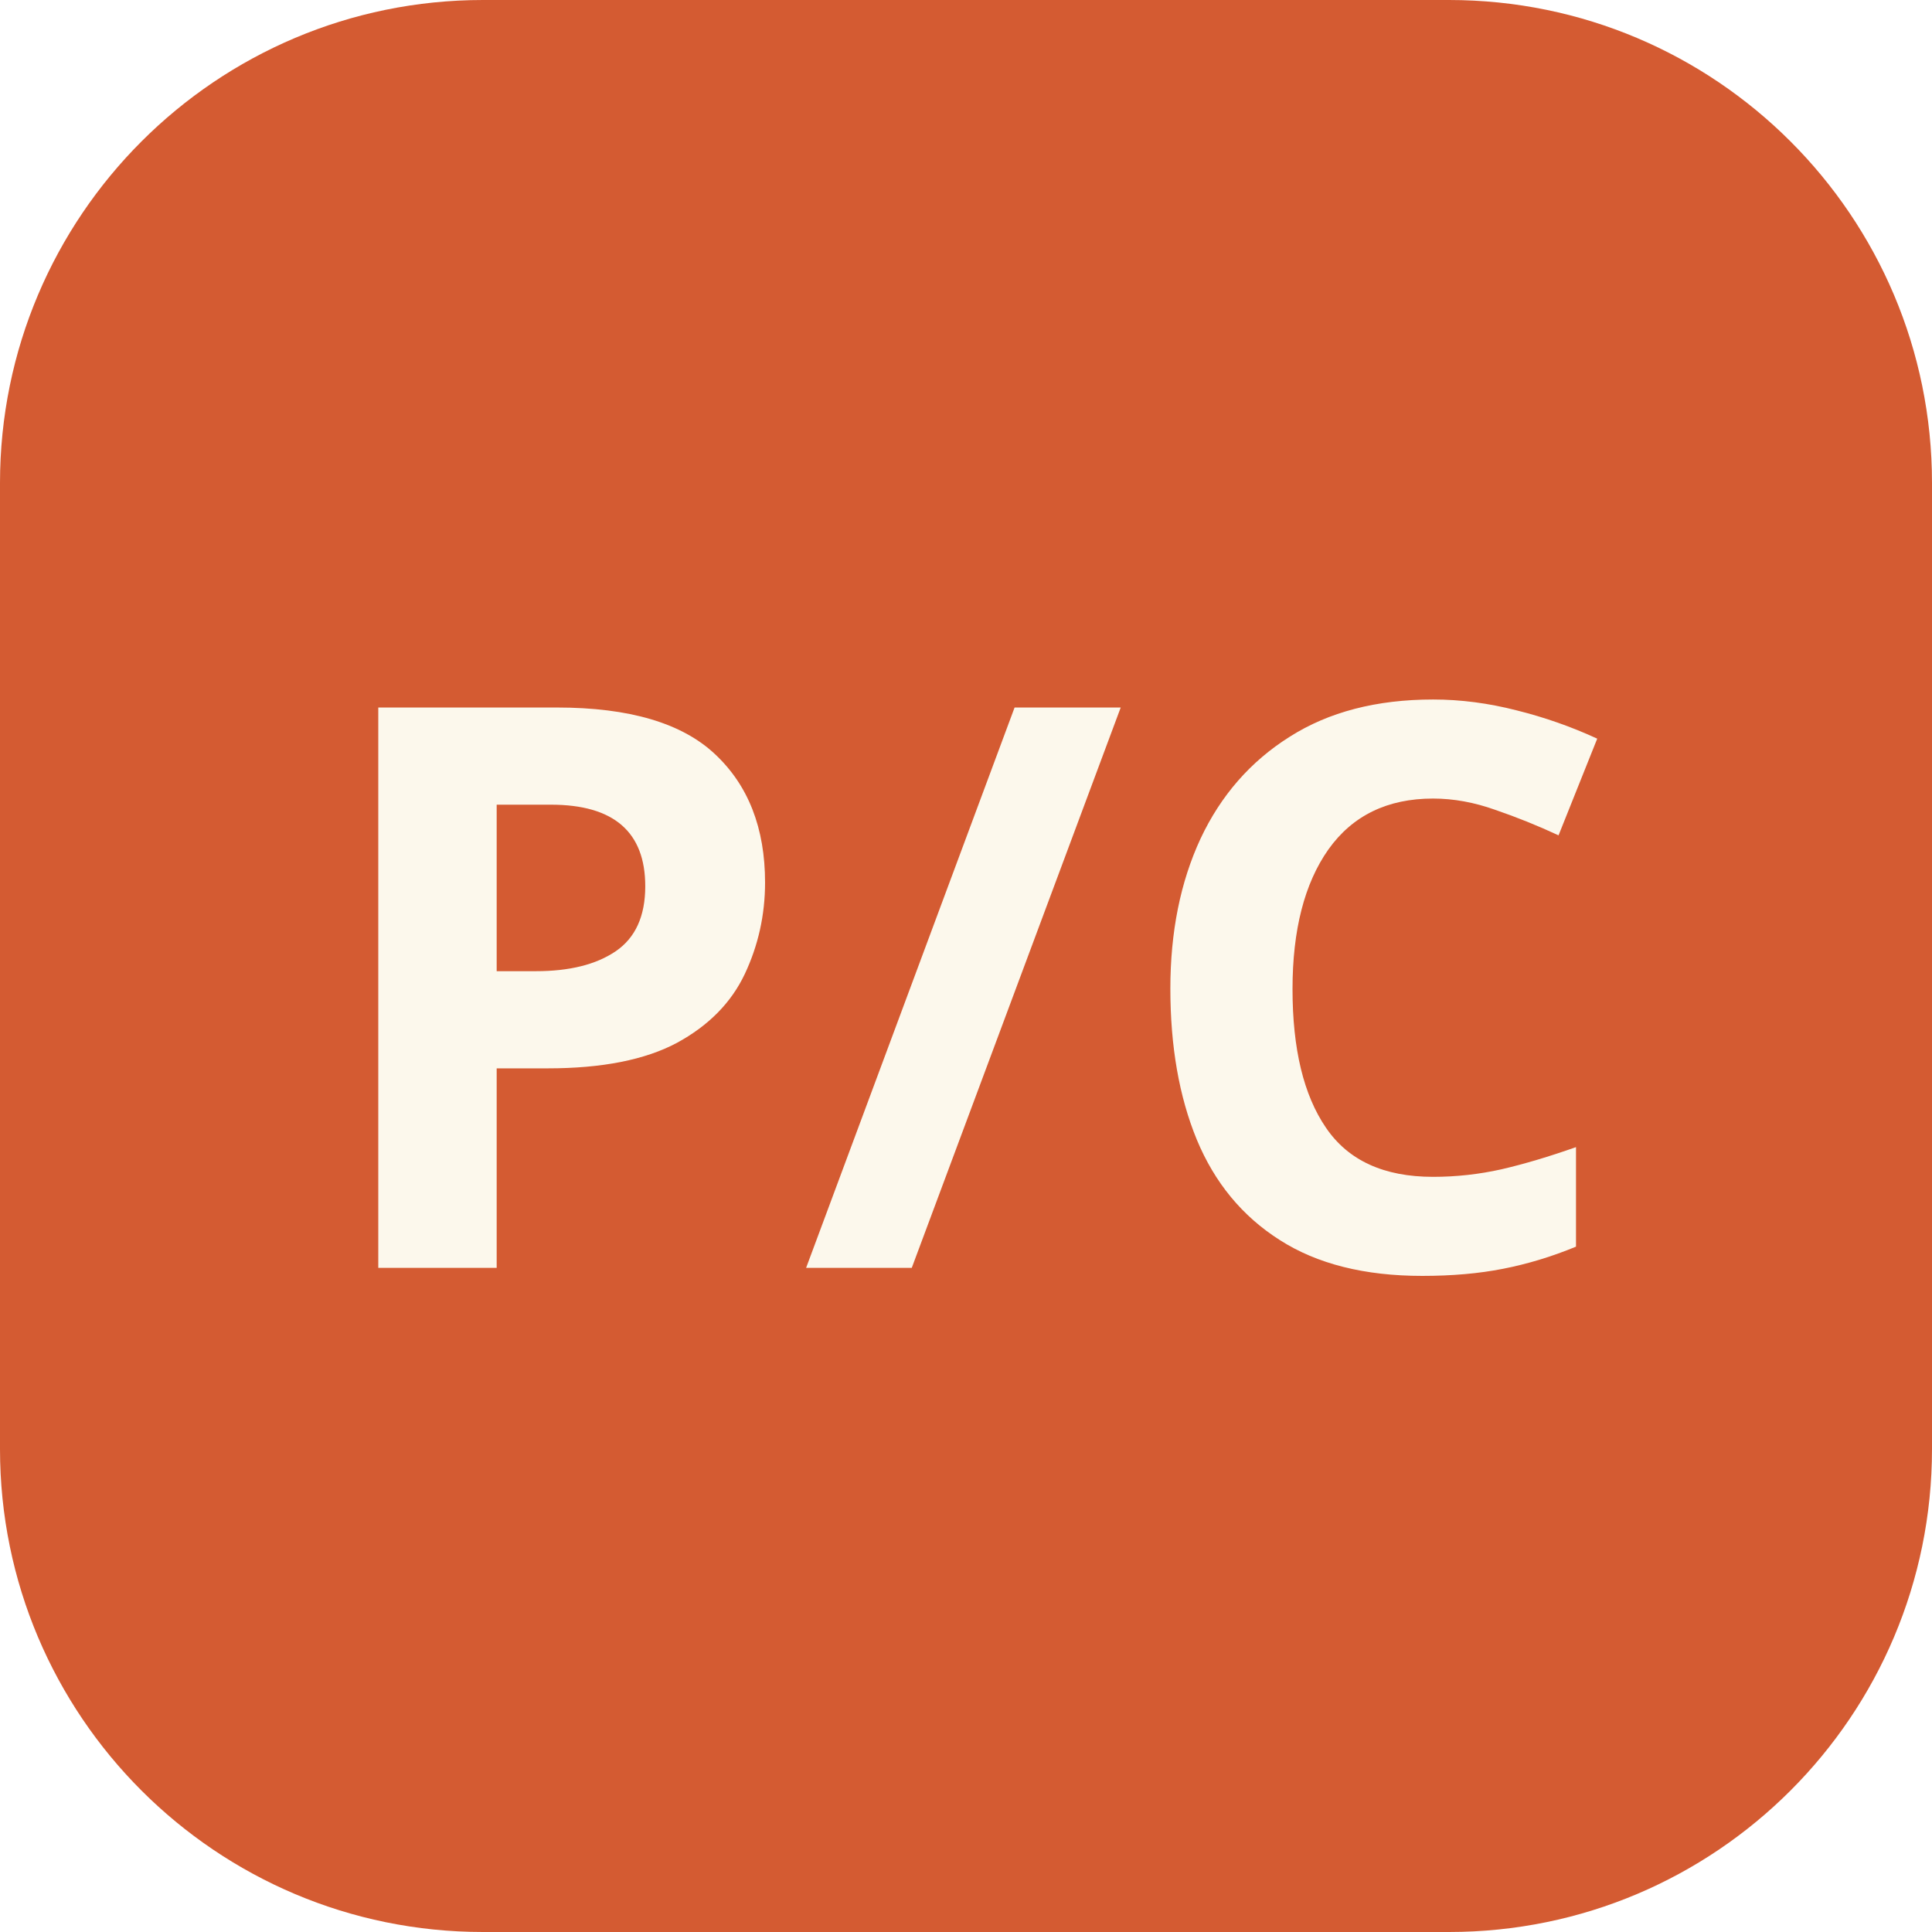
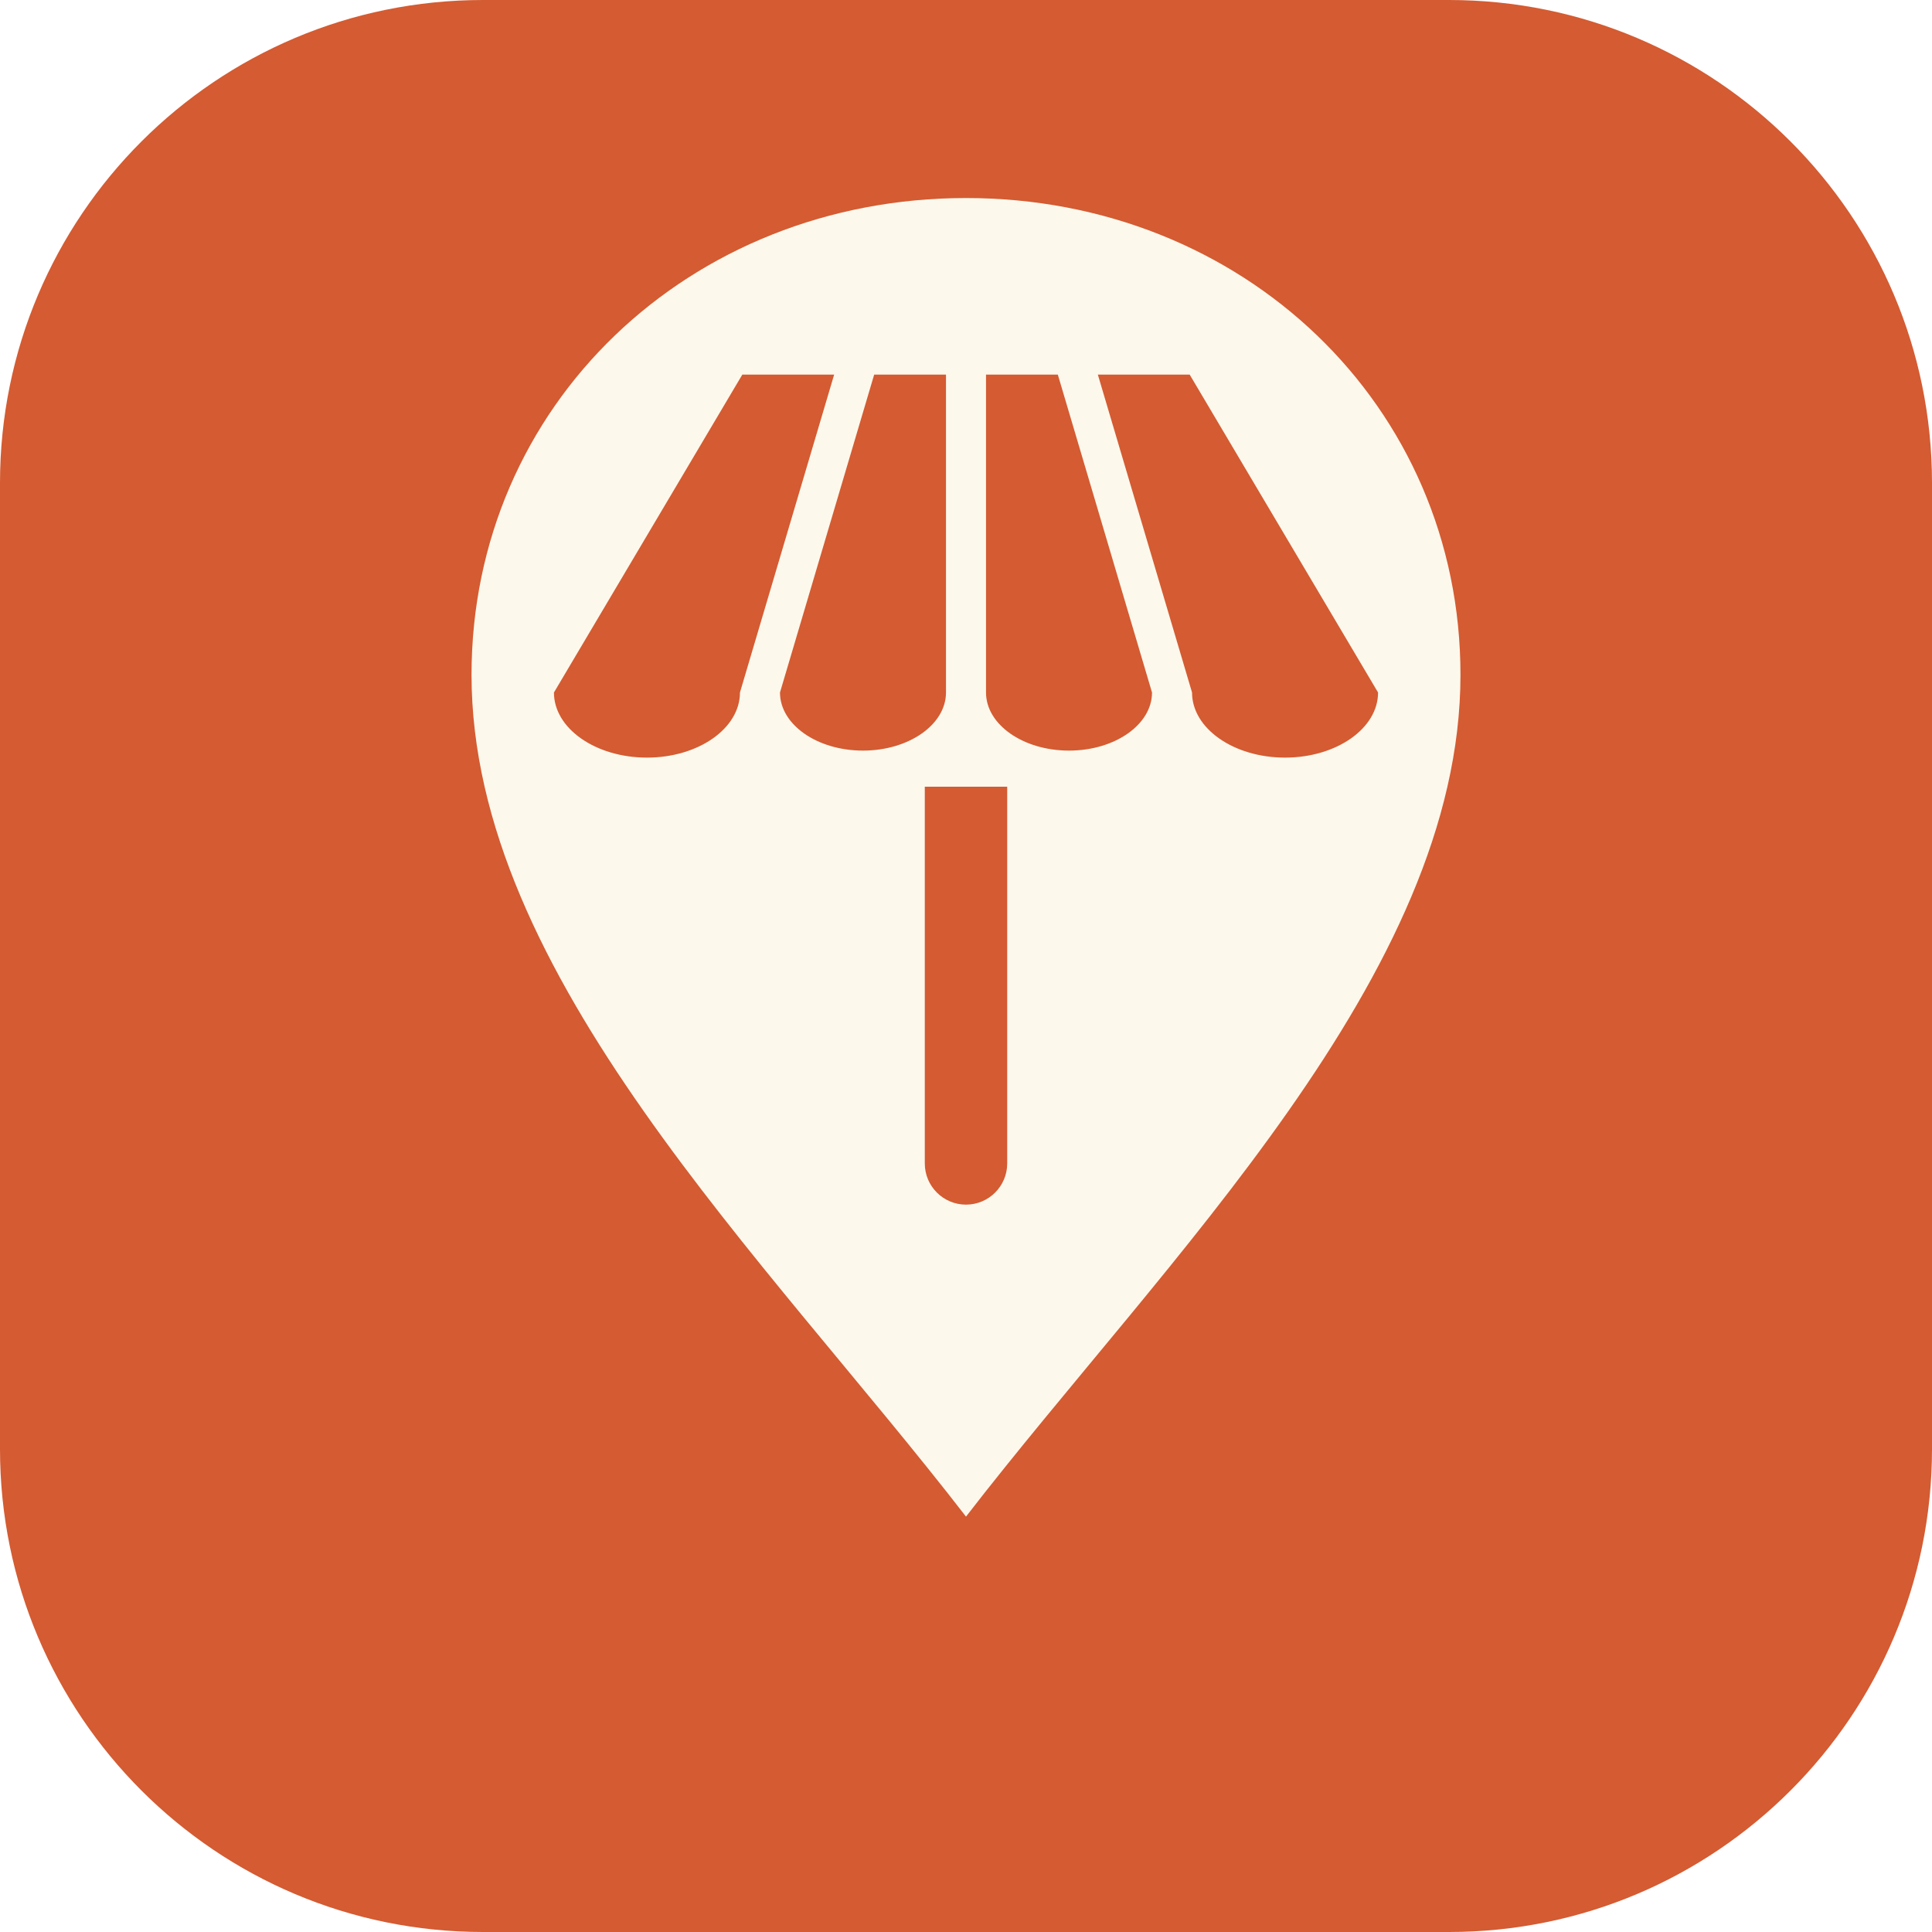
<svg xmlns="http://www.w3.org/2000/svg" viewBox="0 0 64 64">
  <rect width="64" height="64" rx="16" fill="#D45B32" />
-   <text x="32" y="42" text-anchor="middle" font-family="Arial Black, sans-serif" font-weight="900" font-size="26" fill="#FCF8EC">P/C</text>
+   <g transform="translate(12.5 5) scale(.39)">
+     <path fill="#FCF8EC" d="M50 4C26.5 4 8 21.6 8 44.5 8 70 33 94 50 116 67 94 92 70 92 44.5 92 21.6 73.5 4 50 4Z" />
+     <g fill="#D45B32">
+       <path d="M31 19L38.8 19L30.8 46A7.9 5.53 0 0 1 15 46ZM42.2 19L48.3 19L48.3 46A7.05 4.935 0 0 1 34.2 46ZM51.7 19L57.8 19L65.8 46A7.05 4.935 0 0 1 51.7 46ZM61.2 19L69 19L85 46A7.9 5.53 0 0 1 69.2 46Z" />
+       <path d="M46.5 54h7V86a3.5 3.5 0 0 1-7 0Z" />
+     </g>
+   </g>
</svg>
